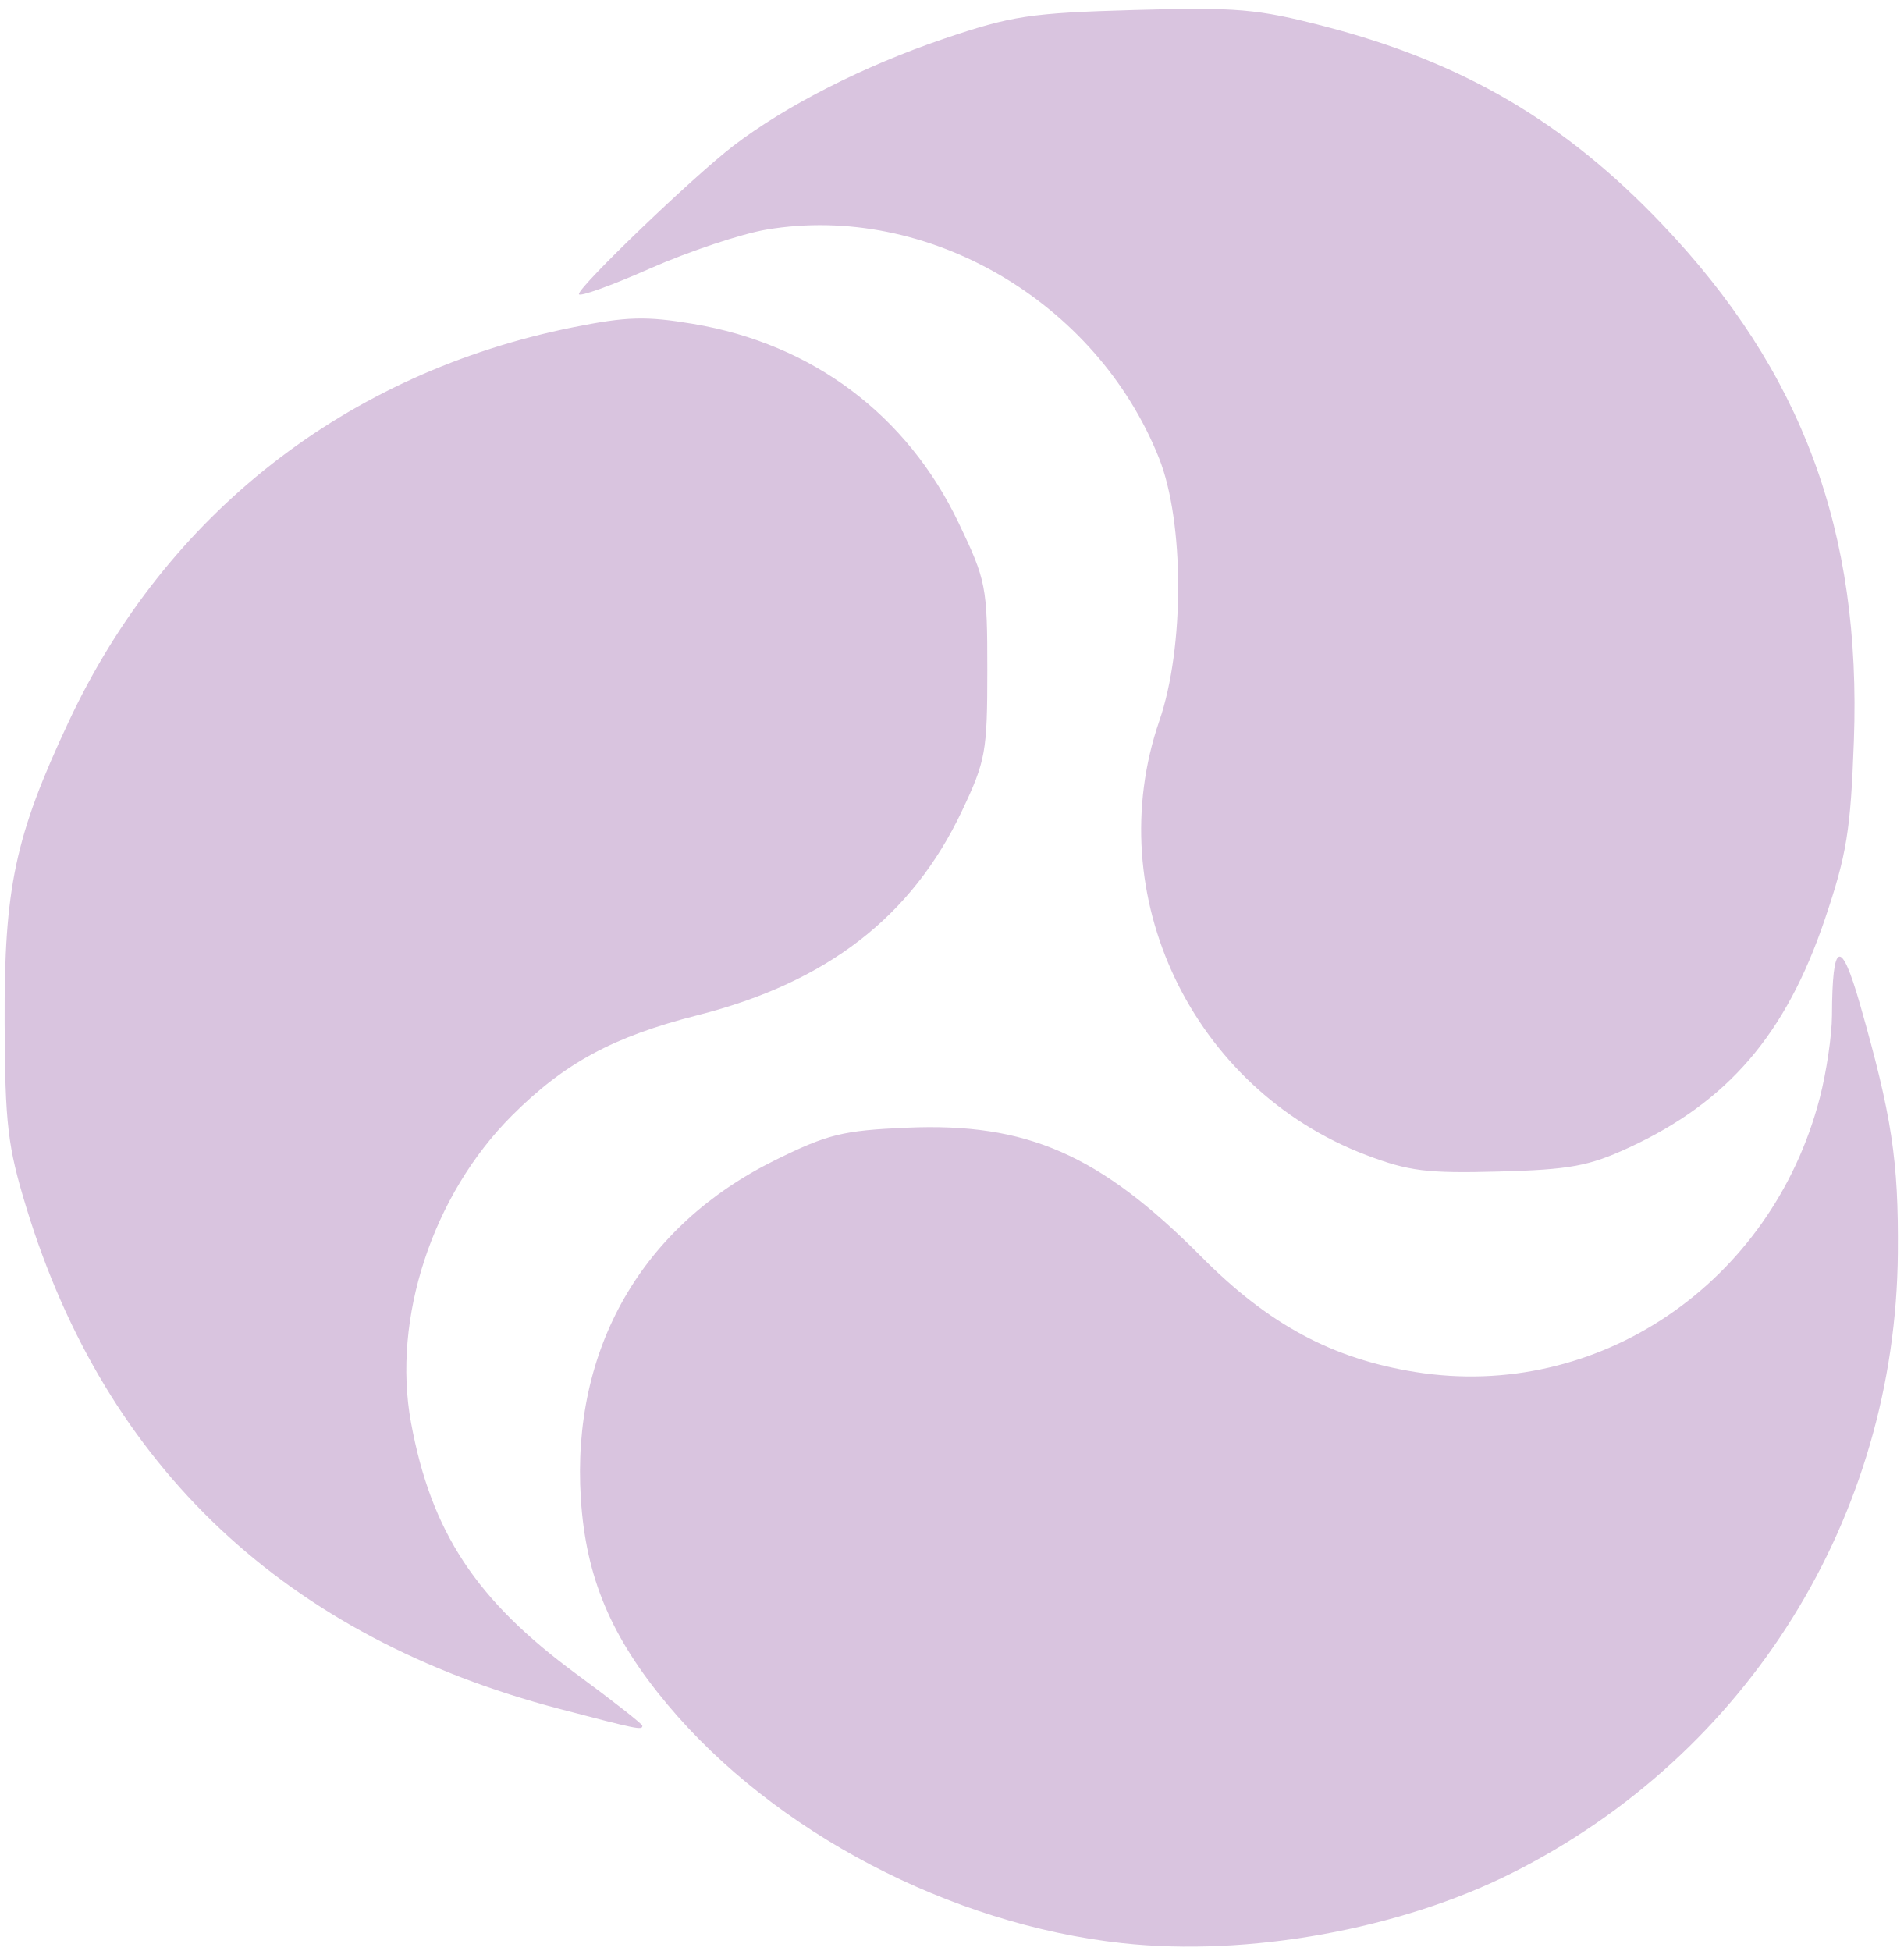
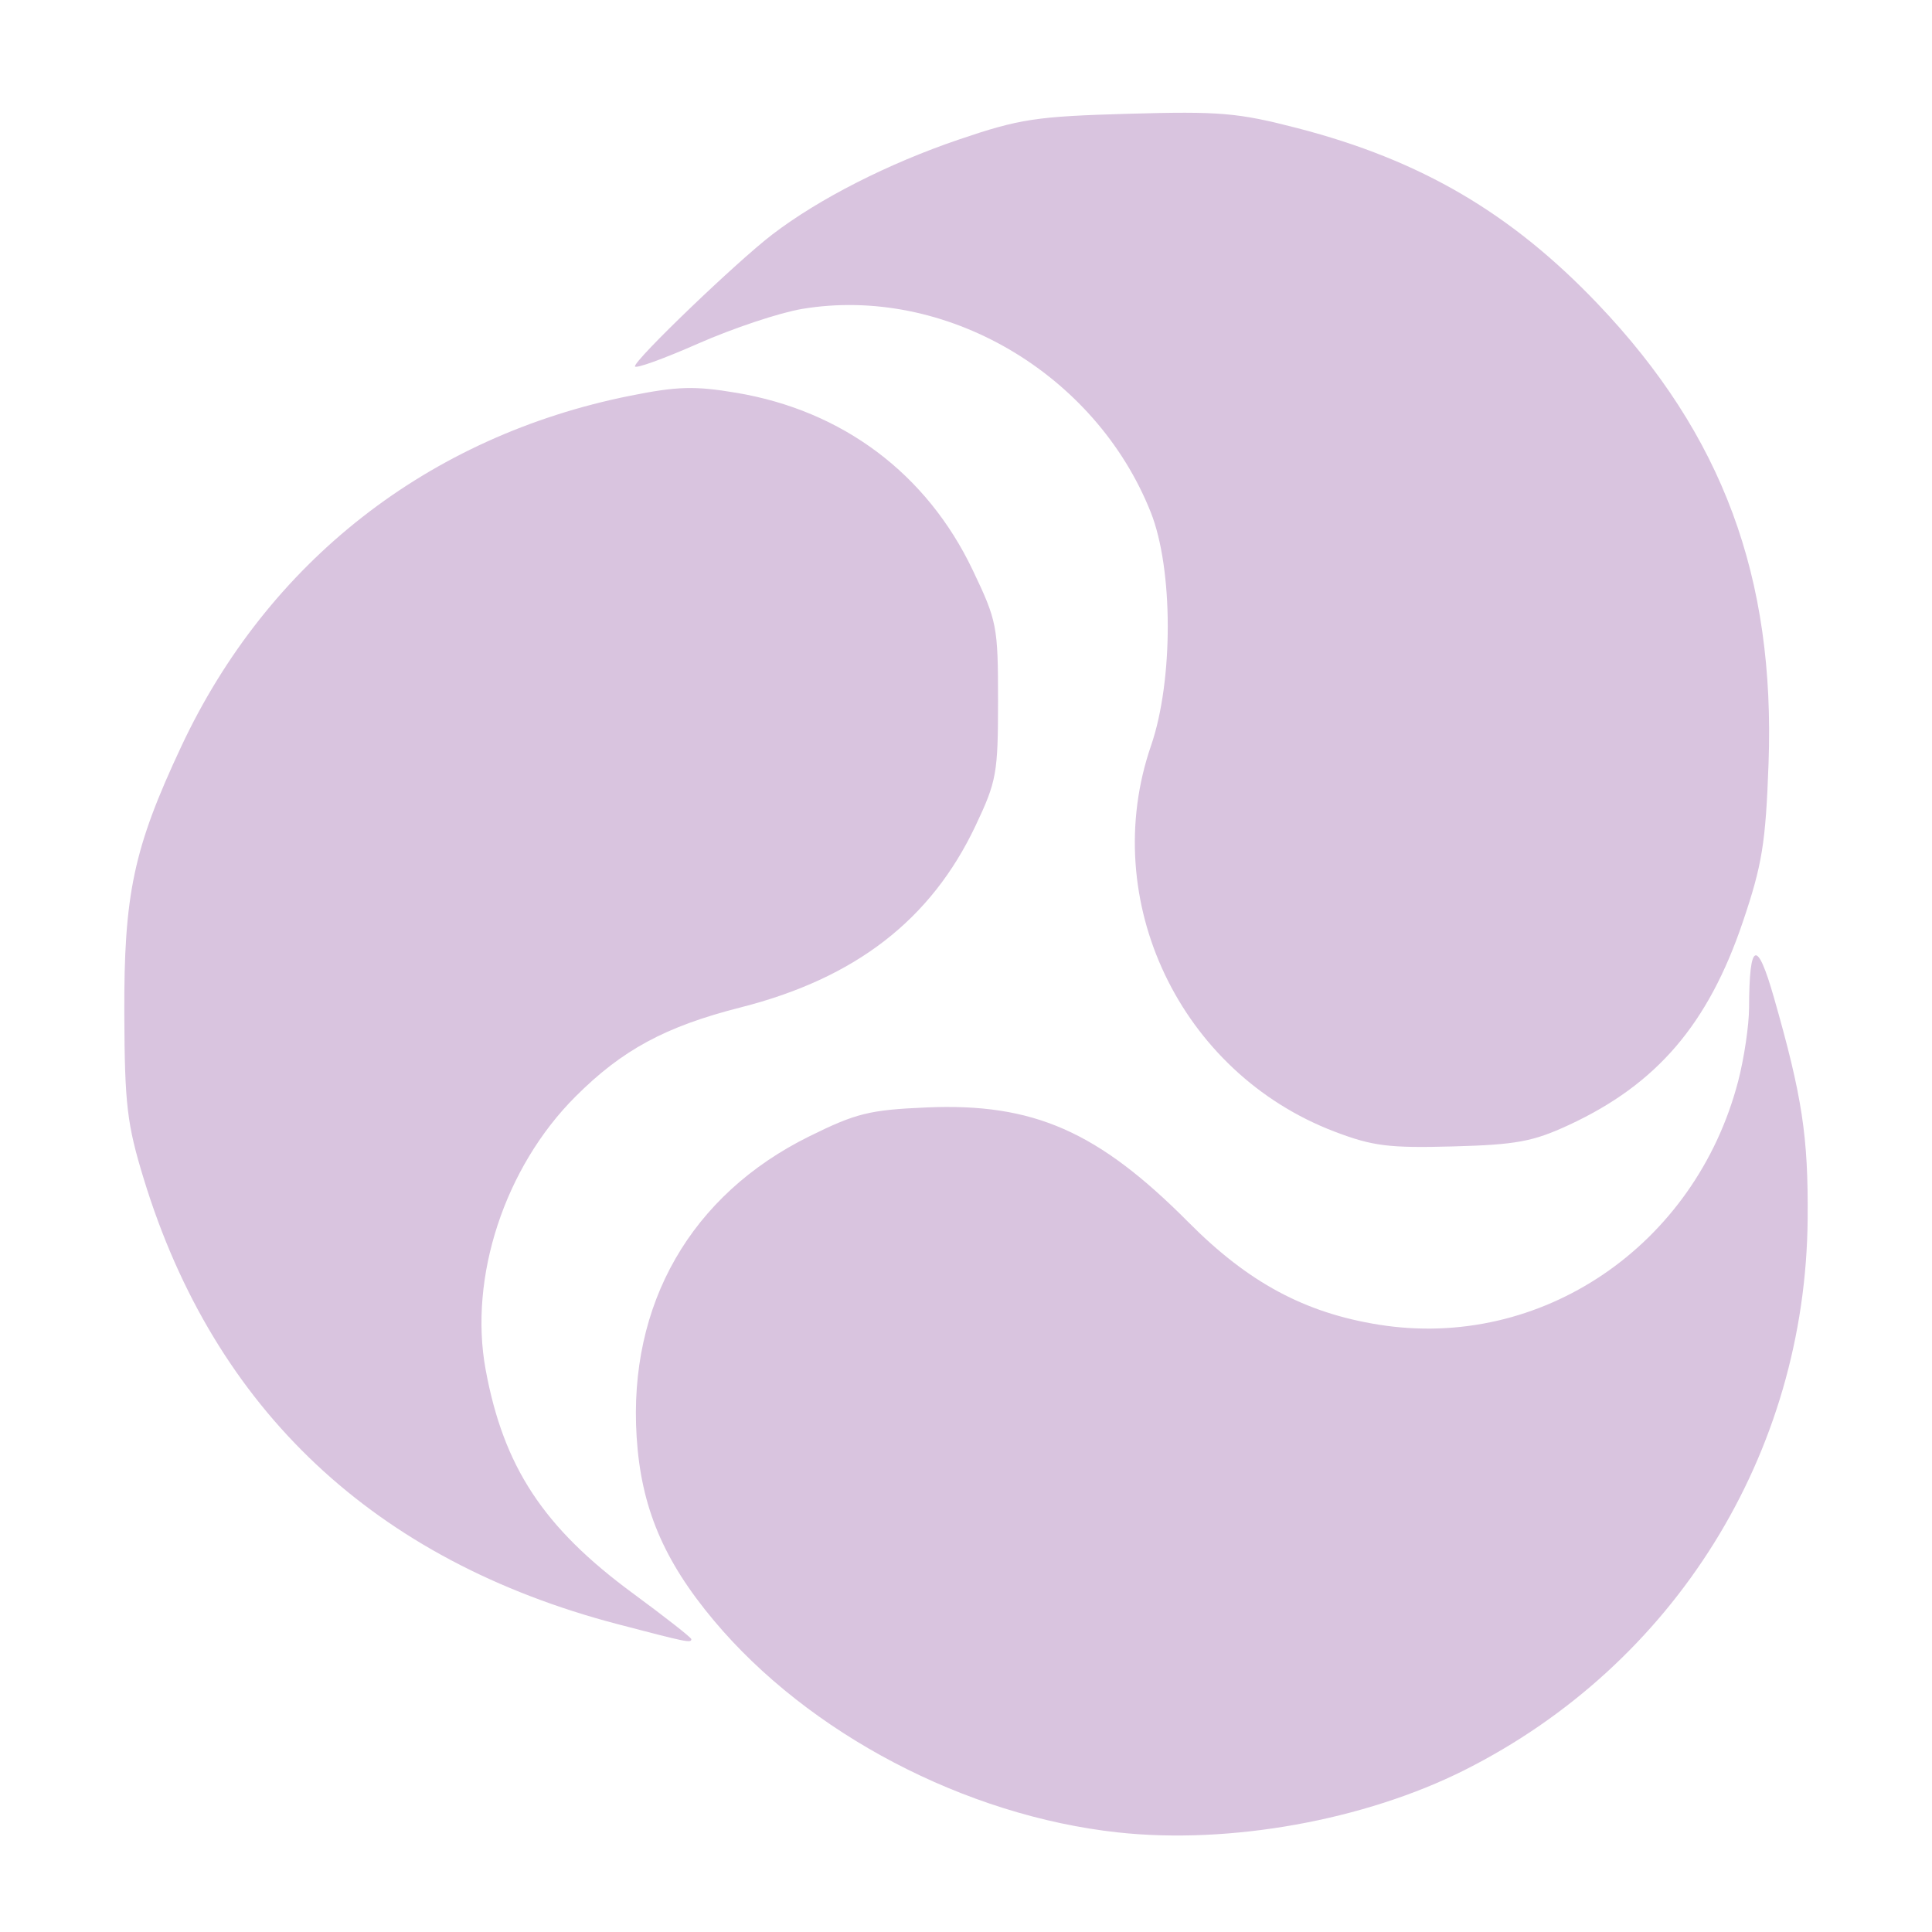
- <svg xmlns="http://www.w3.org/2000/svg" version="1.1" id="svg2" width="240" height="246" viewBox="0 0 240 246">
+ <svg xmlns="http://www.w3.org/2000/svg" version="1.1" id="svg2" width="250" height="250" viewBox="0 0 250 250">
  <defs id="defs6">
-     <filter id="colorize" x="-0.1" y="-0.1" width="1.2" height="1.2">
+     <filter id="colorize" x="0" y="0" width="1" height="1">
      <feColorMatrix type="saturate" values="0" result="gray" id="feColorMatrix1797" />
      <feColorMatrix in="gray" type="matrix" values="0 0 0 0 0.694 0 0 0 0 0.553 0 0 0 0 0.741 0 0 0 1 0" id="feColorMatrix1799" />
    </filter>
  </defs>
  <g id="g8" filter="url(#colorize)">
-     <path style="fill:#000000" d="M 141.5,245.01 C 119.849,242.646 97.635,230.998 84.2,214.963 77.039,206.416 73.872,198.889 73.242,188.918 72.05,170.066 80.94,154.587 97.72,146.294 c 6.657,-3.29 8.547,-3.756 16.645,-4.105 15.152,-0.652 24.305,3.364 37.165,16.308 8.462,8.517 16.474,12.826 26.966,14.502 22.996,3.674 44.883,-11.157 50.973,-34.541 0.842,-3.233 1.537,-7.922 1.545,-10.419 0.028,-9.421 1.118,-9.856 3.533,-1.411 4.015,14.045 4.872,19.675 4.775,31.371 -0.278,33.311 -18.877,63.196 -48.648,78.164 -14.184,7.131 -33.33,10.576 -49.173,8.846 z M 70.541,215.471 C 36.076,206.437 13.342,185.065 3.327,152.282 0.963,144.544 0.637,141.776 0.583,129 0.511,111.92 1.884,105.46 8.658,91 20.942,64.778 43.692,46.998 72.301,41.259 c 6.739,-1.352 9.165,-1.419 15.113,-0.42 15.047,2.528 26.963,11.464 33.477,25.105 C 124.359,73.206 124.5,73.928 124.5,84.5 c 0,10.302 -0.203,11.429 -3.201,17.759 -6.312,13.325 -17.022,21.604 -33.299,25.741 -10.681,2.715 -16.804,6.022 -23.445,12.663 -10.017,10.017 -15.141,25.603 -12.727,38.707 2.543,13.804 8.192,22.388 20.868,31.717 C 77.263,214.447 81,217.378 81,217.599 c 0,0.58 -0.569,0.464 -10.459,-2.128 z M 172.268,145.634 c -21.962,-8.351 -33.619,-32.831 -26.072,-54.754 3.182,-9.243 3.16,-25.071 -0.046,-33.121 -7.874,-19.768 -29.213,-32.204 -49.448,-28.819 -3.189,0.534 -9.827,2.748 -14.75,4.92 C 77.028,36.034 73,37.482 73,37.079 73,36.098 87.47,22.215 92.5,18.369 99.13,13.3 108.958,8.303 119,4.896 c 8.58,-2.911 10.904,-3.263 24,-3.635 12.974,-0.368 15.5,-0.152 24,2.05 17.469,4.526 30.314,12.055 42.611,24.975 17.652,18.547 25.122,38.681 24.165,65.132 -0.41,11.316 -0.904,14.352 -3.661,22.497 -4.906,14.493 -12.202,22.997 -24.685,28.775 -5.072,2.348 -7.45,2.786 -16.43,3.029 -9.058,0.245 -11.356,-0.041 -16.732,-2.085 z" id="path2677" />
+     <path style="fill:#000000;stroke-width:0.912" d="m 144.658,237.115 c -19.754,-2.157 -40.022,-12.785 -52.28,-27.415 -6.533,-7.798 -9.423,-14.666 -9.998,-23.763 -1.087,-17.2 7.023,-31.323 22.334,-38.89 6.073,-3.002 7.798,-3.427 15.186,-3.745 13.824,-0.595 22.175,3.07 33.909,14.879 7.721,7.771 15.031,11.702 24.603,13.231 20.982,3.352 40.951,-10.18 46.508,-31.515 0.768,-2.95 1.403,-7.228 1.409,-9.506 0.026,-8.595 1.02,-8.993 3.223,-1.287 3.664,12.814 4.446,17.952 4.357,28.622 -0.253,30.393 -17.224,57.659 -44.386,71.316 -12.941,6.507 -30.41,9.649 -44.865,8.071 z M 79.915,210.164 C 48.469,201.921 27.728,182.422 18.59,152.511 16.433,145.451 16.135,142.925 16.086,131.269 16.021,115.685 17.273,109.791 23.454,96.598 34.661,72.673 55.418,56.451 81.521,51.215 c 6.148,-1.233 8.362,-1.295 13.789,-0.383 13.729,2.307 24.601,10.46 30.544,22.906 3.164,6.625 3.292,7.284 3.292,16.929 0,9.399 -0.185,10.428 -2.921,16.203 -5.759,12.158 -15.531,19.712 -30.381,23.486 -9.745,2.477 -15.332,5.494 -21.391,11.554 -9.139,9.139 -13.815,23.36 -11.612,35.316 2.321,12.594 7.474,20.427 19.04,28.938 4.167,3.066 7.576,5.74 7.576,5.941 0,0.529 -0.519,0.424 -9.543,-1.942 z m 92.815,-63.718 c -20.038,-7.619 -30.673,-29.955 -23.787,-49.957 2.903,-8.433 2.883,-22.875 -0.042,-30.219 -7.184,-18.036 -26.654,-29.383 -45.116,-26.294 -2.91,0.487 -8.966,2.507 -13.458,4.489 -4.492,1.982 -8.168,3.304 -8.168,2.936 0,-0.895 13.202,-13.562 17.792,-17.071 6.049,-4.625 15.016,-9.184 24.178,-12.293 7.829,-2.656 9.948,-2.977 21.897,-3.316 11.837,-0.336 14.142,-0.139 21.897,1.87 15.939,4.129 27.658,10.998 38.878,22.787 16.106,16.922 22.921,35.293 22.048,59.426 -0.374,10.325 -0.824,13.095 -3.34,20.526 -4.477,13.223 -11.133,20.982 -22.522,26.254 -4.628,2.142 -6.797,2.542 -14.991,2.764 -8.264,0.224 -10.361,-0.038 -15.266,-1.903 z" id="path2677" />
  </g>
</svg>
